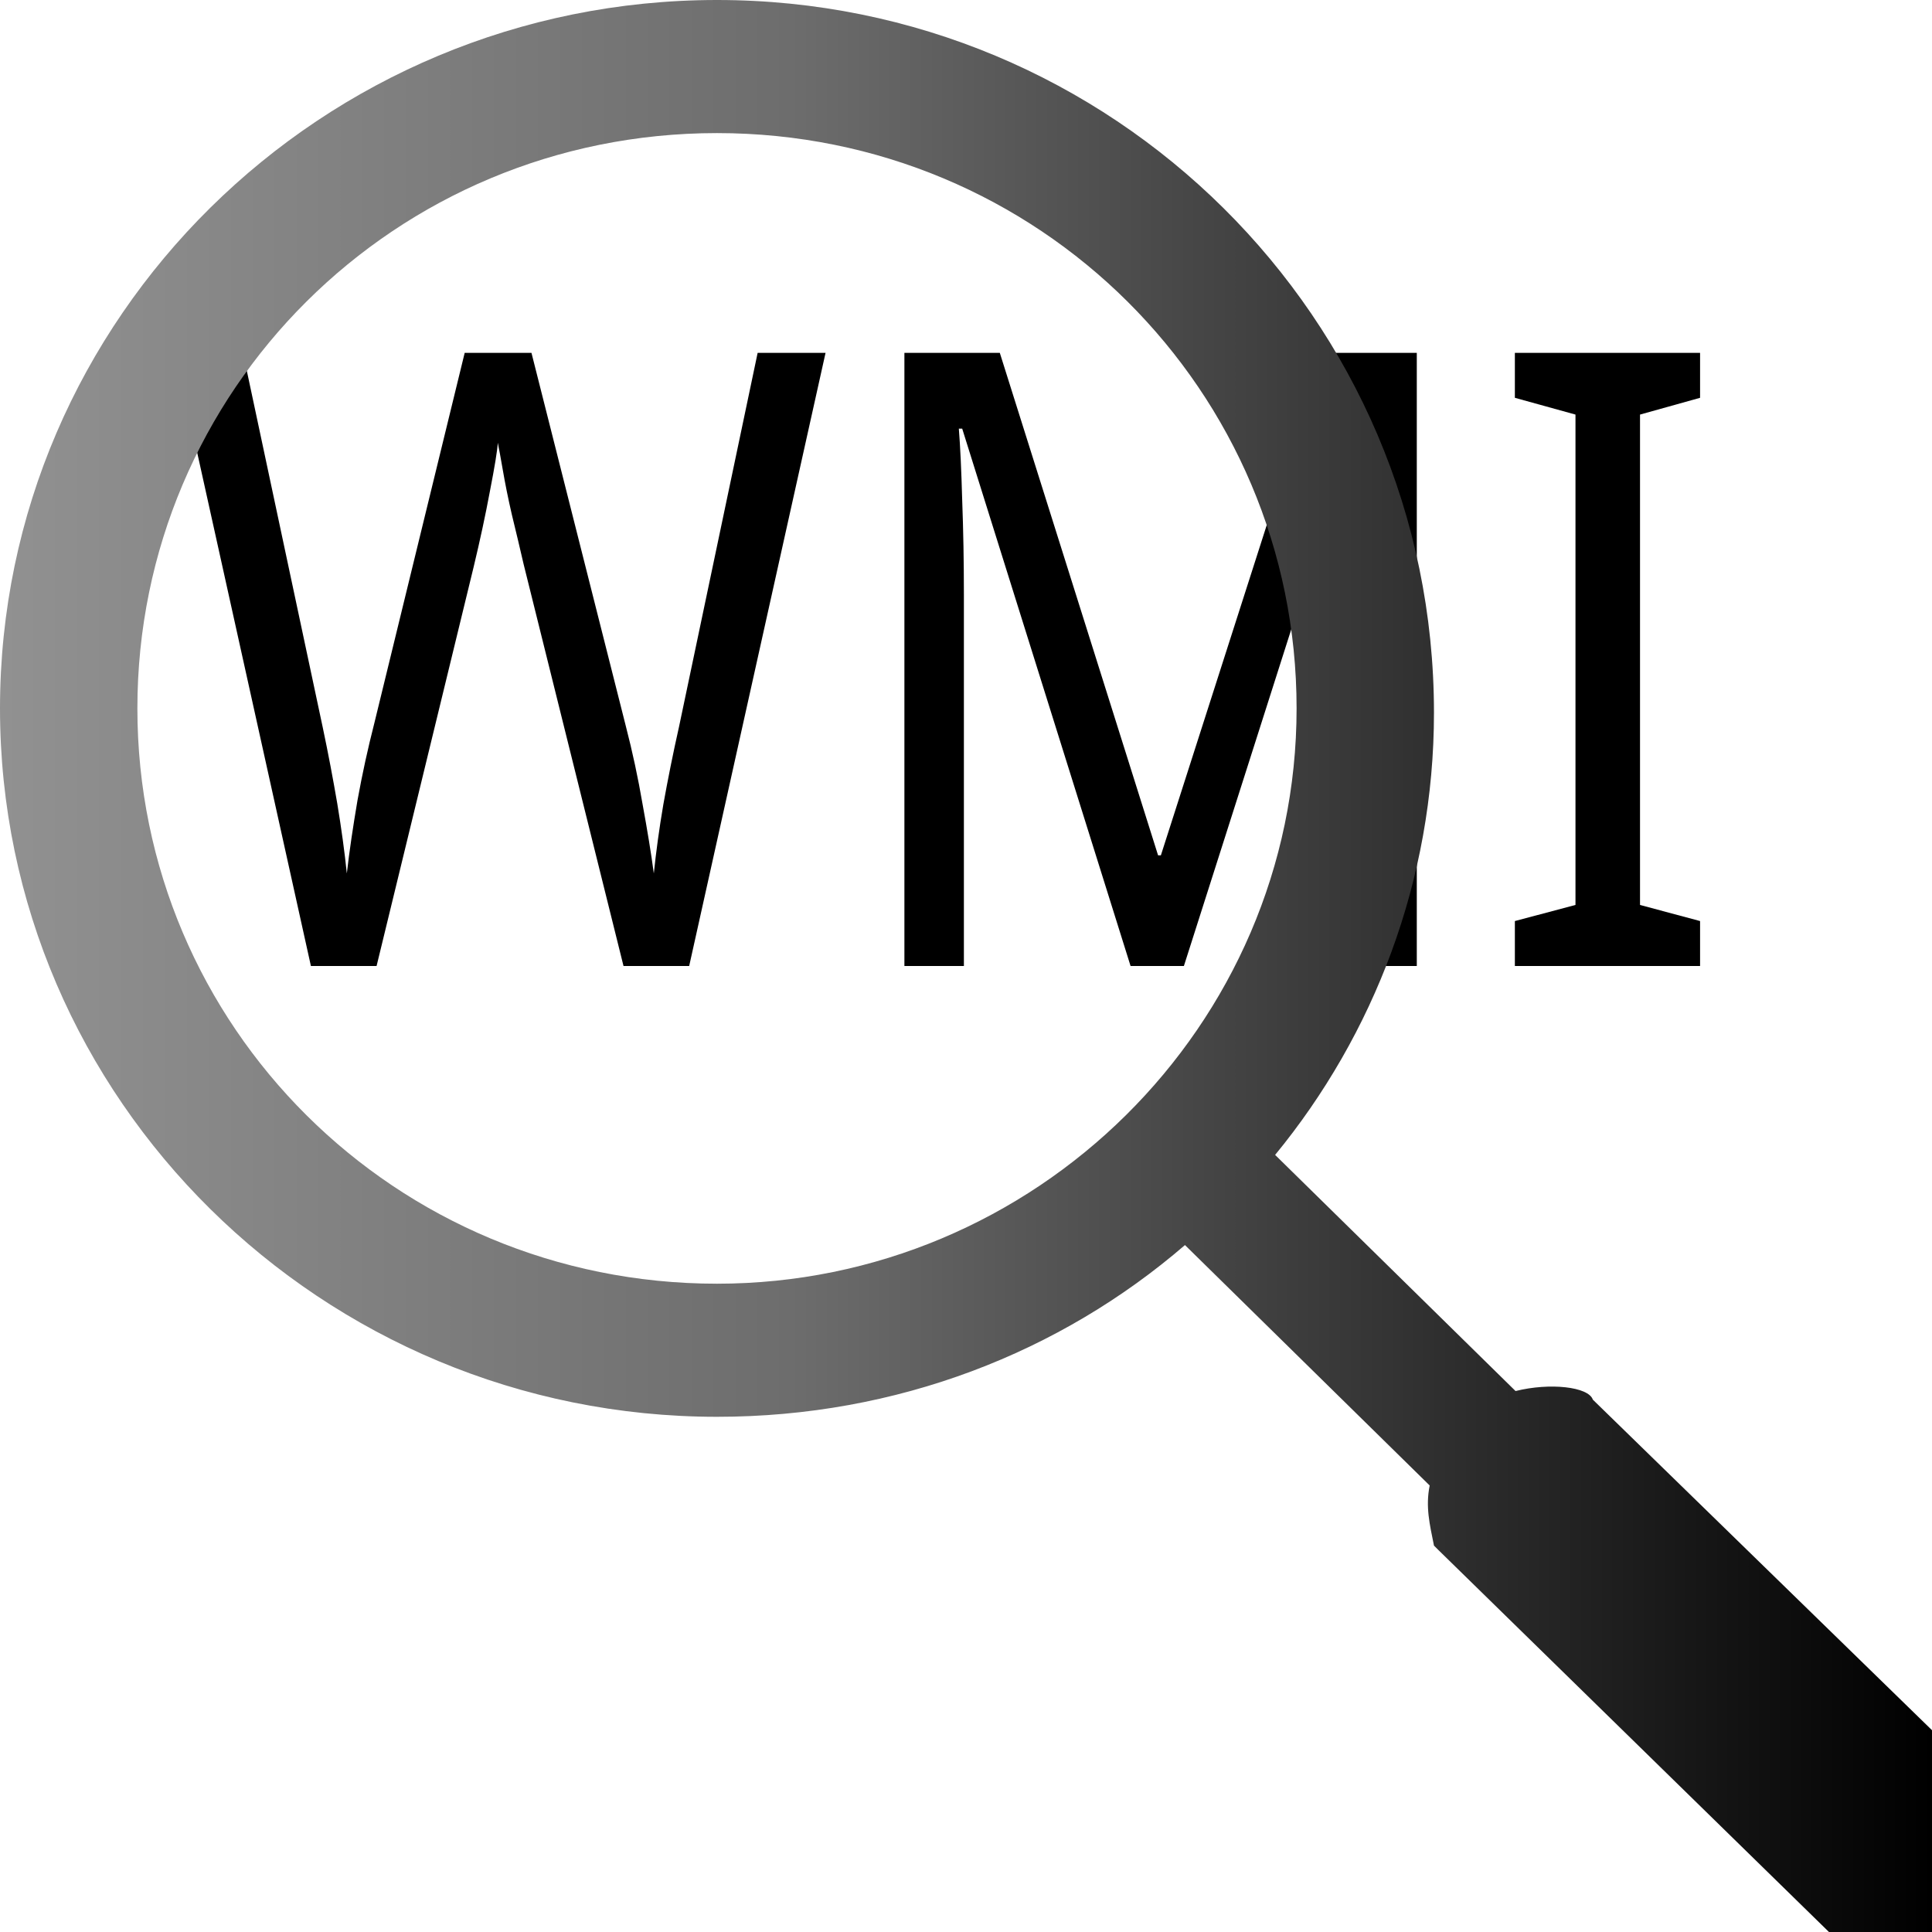
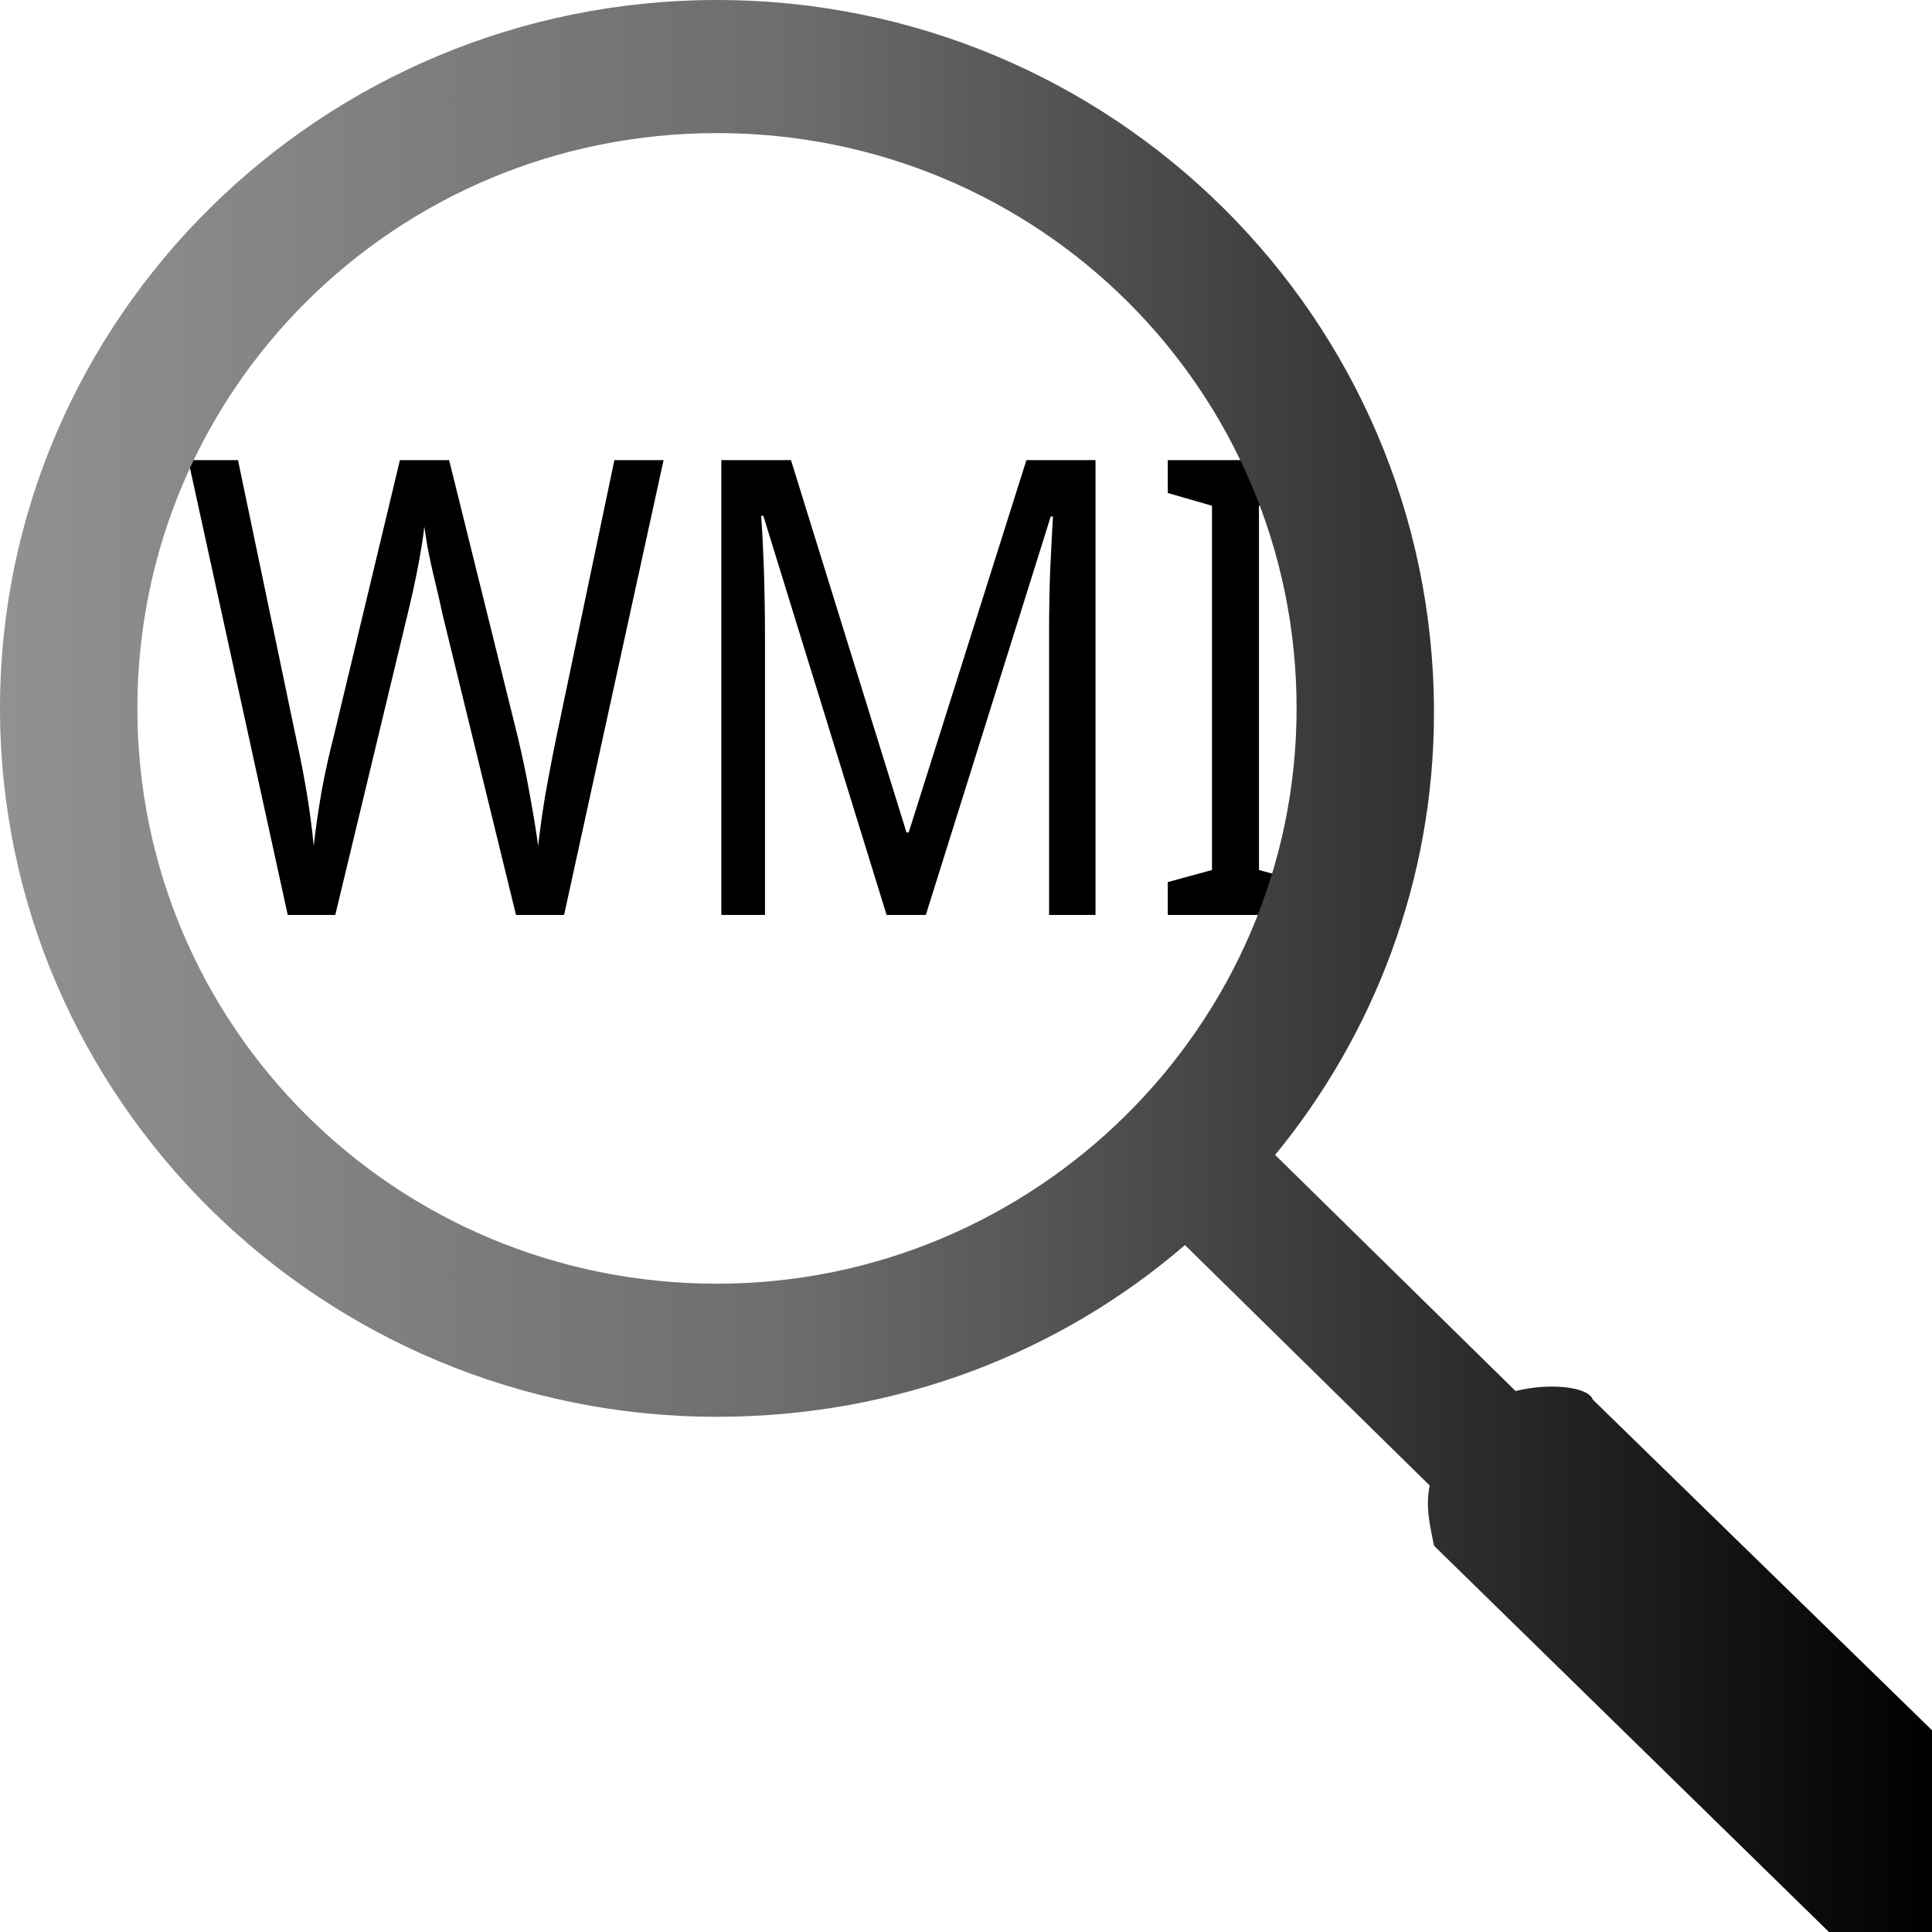
<svg xmlns="http://www.w3.org/2000/svg" version="1.1" id="Layer_6" x="0px" y="0px" viewBox="0 0 45 45" style="enable-background:new 0 0 45 45;" xml:space="preserve">
  <style type="text/css">
- 	.st0{font-family:'MyriadPro-BoldCond';}
- 	.st1{font-size:20px;}
+ 	.st0{font-family:'Arial-BoldMT';}
+ 	.st1{font-size:14.845px;}
	.st2{fill:url(#SVGID_1_);}
</style>
-   <text transform="matrix(0.8366 0 0 1 3.8823 22.5)" class="st0 st1">WMI</text>
-   <linearGradient id="SVGID_1_" gradientUnits="userSpaceOnUse" x1="0" y1="22.5" x2="45" y2="22.5">
+   <text transform="matrix(0.8239 0 0 1 4.2431 21.311)" class="st0 st1">WMI</text>
+   <linearGradient id="SVGID_1_" gradientUnits="userSpaceOnUse" x1="0" y1="22.5" x2="45" y2="22.5" gradientTransform="matrix(1 0 0 -1 0 45)">
    <stop offset="0" style="stop-color:#919191" />
    <stop offset="0.409" style="stop-color:#6D6D6D" />
    <stop offset="1" style="stop-color:#000000" />
  </linearGradient>
-   <path class="st2" d="M45,40.3l-7.9-7.7c-0.1-0.3-1-0.4-1.8-0.2l-5.6-5.5c2.3-2.8,3.7-6.4,3.7-10.3C33.4,7.4,25.9,0,16.7,0  C7.5,0,0,7.4,0,16.5C0,25.6,7.5,33,16.7,33c4.2,0,8-1.5,10.9-4l5.7,5.6c-0.1,0.5,0,0.9,0.1,1.4l0,0l0.1,0.1v0h0l9.1,8.9  c0.8,0,1.7,0,2.5,0C45,43.5,45,42.1,45,40.3z M16.7,29.9c-7.5,0-13.5-6-13.5-13.4c0-7.4,6-13.4,13.5-13.4c7.5,0,13.5,6,13.5,13.4  C30.2,23.9,24.1,29.9,16.7,29.9z" />
+   <path class="st2" d="M45,40.3l-7.9-7.7c-0.1-0.3-1-0.4-1.8-0.2l-5.6-5.5c2.3-2.8,3.7-6.4,3.7-10.3C33.4,7.4,25.9,0,16.7,0  S0,7.4,0,16.5S7.5,33,16.7,33c4.2,0,8-1.5,10.9-4l5.7,5.6c-0.1,0.5,0,0.9,0.1,1.4l0,0l0.1,0.1l0,0l0,0l9.1,8.9c0.8,0,1.7,0,2.5,0  C45,43.5,45,42.1,45,40.3z M16.7,29.9c-7.5,0-13.5-6-13.5-13.4s6-13.4,13.5-13.4s13.5,6,13.5,13.4S24.1,29.9,16.7,29.9z" />
</svg>
